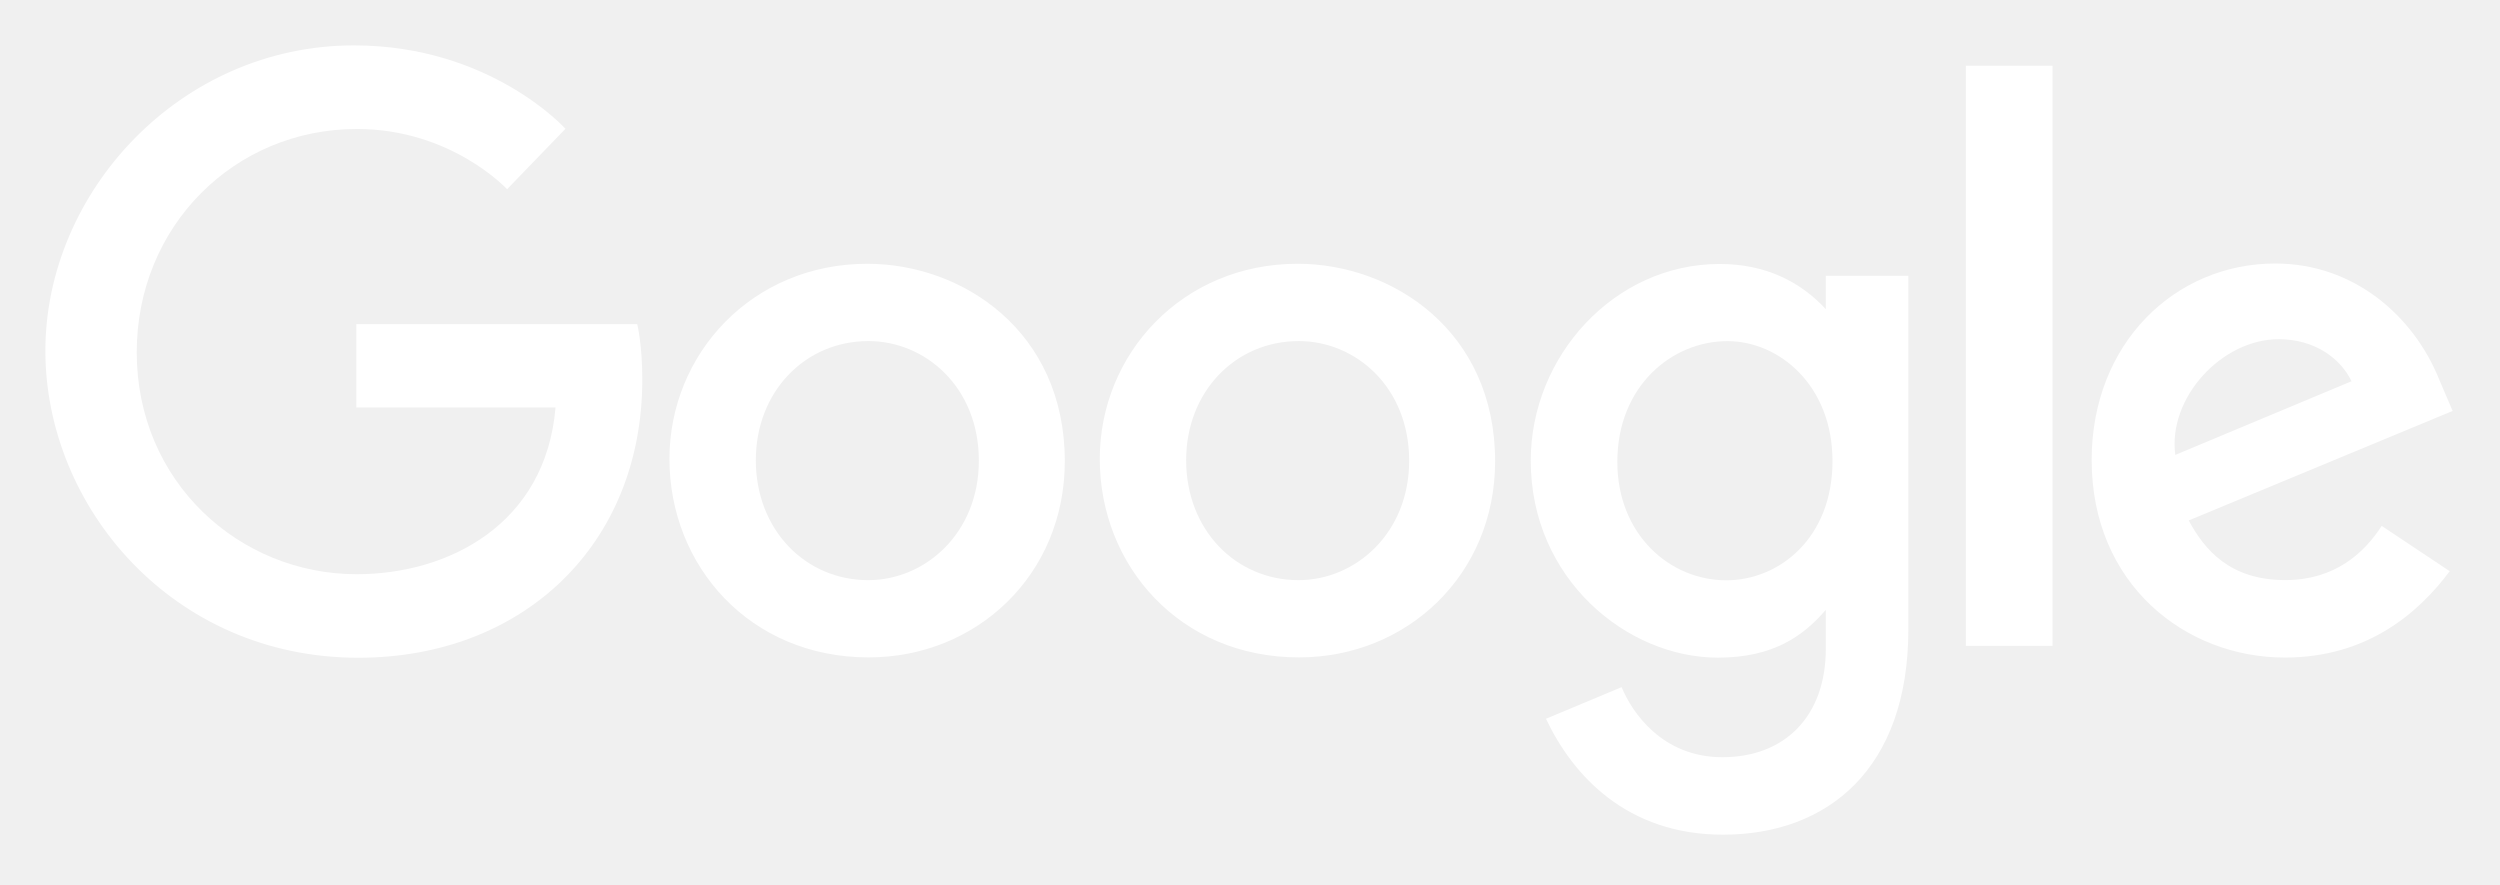
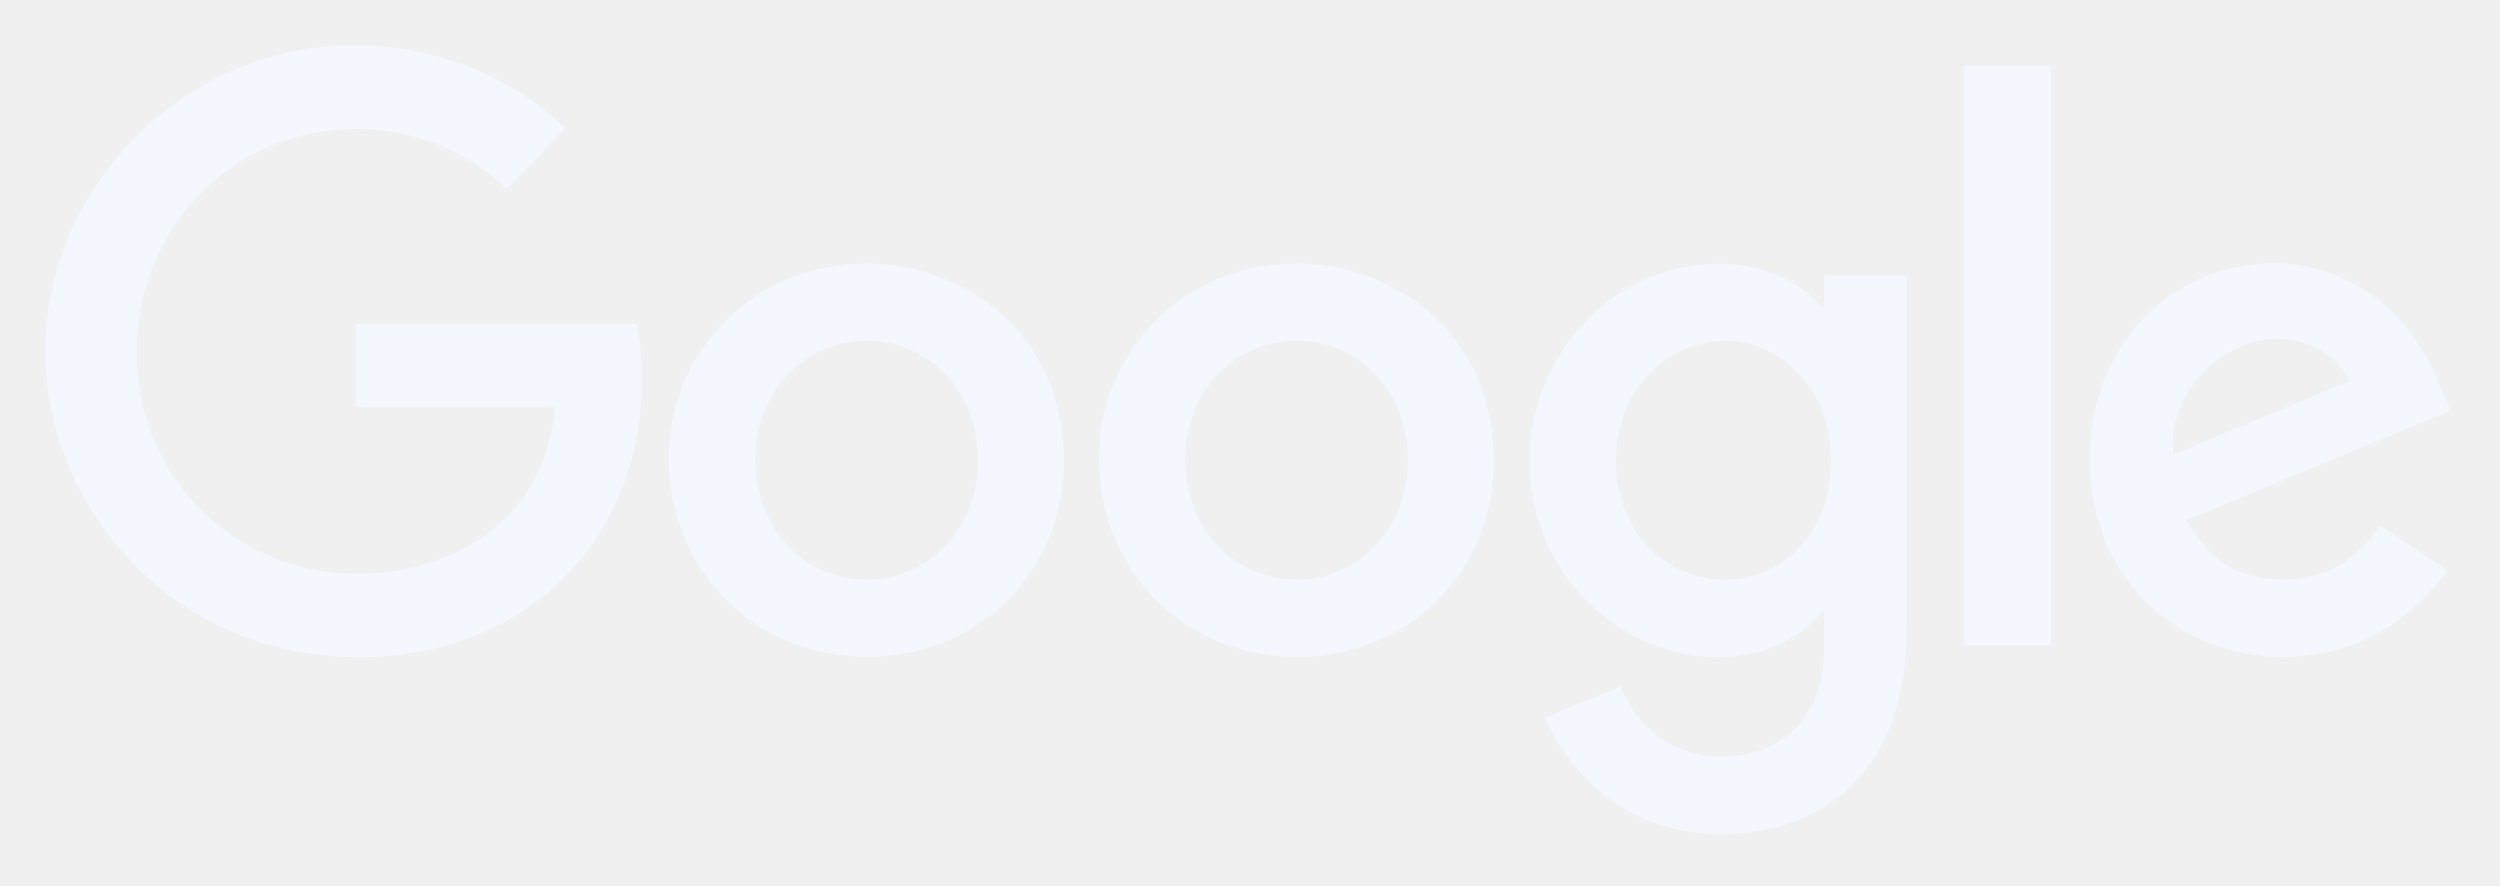
- <svg xmlns="http://www.w3.org/2000/svg" version="1.1" id="google" x="0px" y="0px" width="578.5px" height="204.78px" viewBox="0 0 578.5 204.78" enable-background="new 0 0 578.5 204.78" xml:space="preserve">
-   <path id="g_1_" fill="white" d="M147.451,75.004H82.452v19.288h46.098c-2.277,27.046-24.78,38.581-46.02,38.581  c-27.175,0-50.889-21.381-50.889-51.35c0-29.194,22.605-51.677,50.949-51.677c21.867,0,34.752,13.939,34.752,13.939L130.848,29.8  c0,0-17.334-19.297-48.948-19.297c-40.257,0-71.4,33.976-71.4,70.675c0,35.961,29.295,71.026,72.426,71.026  c37.934,0,65.702-25.986,65.702-64.414c0-8.106-1.177-12.792-1.177-12.792L147.451,75.004z" />
-   <path id="o_1_" fill="white" d="M200.696,61.036c-26.671,0-45.785,20.852-45.785,45.17c0,24.678,18.54,45.917,46.098,45.917  c24.948,0,45.387-19.068,45.387-45.386C246.396,76.571,222.621,61.036,200.696,61.036L200.696,61.036z M200.961,78.925  c13.115,0,25.544,10.604,25.544,27.69c0,16.724-12.376,27.63-25.604,27.63c-14.536,0-26.003-11.642-26.003-27.763  C174.898,90.707,186.223,78.925,200.961,78.925L200.961,78.925z" />
-   <path id="o" fill="white" d="M300.271,61.036c-26.671,0-45.785,20.852-45.785,45.17c0,24.678,18.54,45.917,46.098,45.917  c24.948,0,45.386-19.068,45.386-45.386C345.971,76.571,322.196,61.036,300.271,61.036L300.271,61.036z M300.536,78.925  c13.117,0,25.545,10.604,25.545,27.69c0,16.724-12.376,27.63-25.605,27.63c-14.535,0-26.002-11.642-26.002-27.763  C274.474,90.707,285.798,78.925,300.536,78.925L300.536,78.925z" />
-   <path id="g" fill="white" d="M397.939,61.083c-24.481,0-43.724,21.441-43.724,45.507c0,27.413,22.309,45.591,43.302,45.591  c12.98,0,19.882-5.152,24.978-11.066v8.98c0,15.712-9.54,25.123-23.94,25.123c-13.912,0-20.889-10.344-23.314-16.214l-17.503,7.318  c6.209,13.13,18.709,26.822,40.963,26.822c24.34,0,42.891-15.331,42.891-47.485V63.822h-19.095v7.715  C416.625,65.21,408.595,61.084,397.939,61.083L397.939,61.083z M399.711,78.937c12.002,0,24.328,10.249,24.328,27.75  c0,17.79-12.299,27.594-24.593,27.594c-13.052,0-25.195-10.597-25.195-27.425C374.251,89.371,386.863,78.937,399.711,78.937  L399.711,78.937z" />
-   <path id="e" fill="white" d="M526.493,60.975c-23.093,0-42.481,18.373-42.481,45.483c0,28.687,21.611,45.7,44.7,45.7  c19.27,0,31.096-10.542,38.153-19.987l-15.744-10.476c-4.085,6.34-10.915,12.537-22.313,12.537  c-12.805,0-18.691-7.011-22.338-13.803l61.067-25.339l-3.17-7.426c-5.899-14.542-19.662-26.687-37.872-26.687L526.493,60.975z   M527.288,78.491c8.322,0,14.31,4.424,16.854,9.728l-40.781,17.046C501.602,92.068,514.104,78.491,527.288,78.491L527.288,78.491z" />
-   <path id="l" fill="white" d="M454.898,149.454h20.059V15.213h-20.059V149.454z" />
+ <svg xmlns="http://www.w3.org/2000/svg" width="579" height="205" viewBox="0 0 579 205" fill="none">
+   <path d="M147.451 75.004H82.452V94.292H128.55C126.273 121.338 103.77 132.873 82.53 132.873C55.355 132.873 31.641 111.492 31.641 81.523C31.641 52.329 54.246 29.846 82.59 29.846C104.457 29.846 117.342 43.785 117.342 43.785L130.848 29.8C130.848 29.8 113.514 10.503 81.9 10.503C41.643 10.503 10.5 44.479 10.5 81.178C10.5 117.139 39.795 152.204 82.926 152.204C120.86 152.204 148.628 126.218 148.628 87.79C148.628 79.684 147.451 74.998 147.451 74.998V75.004Z" fill="#F4F7FE" />
+   <path d="M200.696 61.036C174.025 61.036 154.911 81.888 154.911 106.206C154.911 130.884 173.451 152.123 201.009 152.123C225.957 152.123 246.396 133.055 246.396 106.737C246.396 76.571 222.621 61.036 200.696 61.036ZM200.961 78.925C214.076 78.925 226.505 89.529 226.505 106.615C226.505 123.339 214.129 134.245 200.901 134.245C186.365 134.245 174.898 122.603 174.898 106.482C174.898 90.707 186.223 78.925 200.961 78.925Z" fill="#F4F7FE" />
+   <path d="M300.271 61.036C273.6 61.036 254.486 81.888 254.486 106.206C254.486 130.884 273.026 152.123 300.584 152.123C325.532 152.123 345.97 133.055 345.97 106.737C345.971 76.571 322.196 61.036 300.271 61.036ZM300.536 78.925C313.653 78.925 326.081 89.529 326.081 106.615C326.081 123.339 313.705 134.245 300.476 134.245C285.941 134.245 274.474 122.603 274.474 106.482C274.474 90.707 285.798 78.925 300.536 78.925Z" fill="#F4F7FE" />
+   <path d="M397.939 61.083C373.458 61.083 354.215 82.524 354.215 106.59C354.215 134.003 376.524 152.181 397.517 152.181C410.497 152.181 417.399 147.029 422.495 141.115V150.095C422.495 165.807 412.955 175.218 398.555 175.218C384.643 175.218 377.666 164.874 375.241 159.004L357.738 166.322C363.947 179.452 376.447 193.144 398.701 193.144C423.041 193.144 441.592 177.813 441.592 145.659V63.822H422.497V71.537C416.625 65.21 408.595 61.084 397.939 61.083ZM399.711 78.937C411.713 78.937 424.039 89.186 424.039 106.687C424.039 124.477 411.74 134.281 399.446 134.281C386.394 134.281 374.251 123.684 374.251 106.856C374.251 89.371 386.863 78.937 399.711 78.937Z" fill="#F4F7FE" />
+   <path d="M526.493 60.975C503.4 60.975 484.012 79.348 484.012 106.458C484.012 135.145 505.623 152.158 528.712 152.158C547.982 152.158 559.808 141.616 566.865 132.171L551.121 121.695C547.036 128.035 540.206 134.232 528.808 134.232C516.003 134.232 510.117 127.221 506.47 120.429L567.537 95.09L564.367 87.664C558.468 73.122 544.705 60.977 526.495 60.977L526.493 60.975ZM527.288 78.491C535.61 78.491 541.598 82.915 544.142 88.219L503.361 105.265C501.602 92.068 514.104 78.491 527.288 78.491Z" fill="#F4F7FE" />
+   <path d="M454.898 149.454H474.957V15.213H454.898V149.454Z" fill="#F4F7FE" />
</svg>
